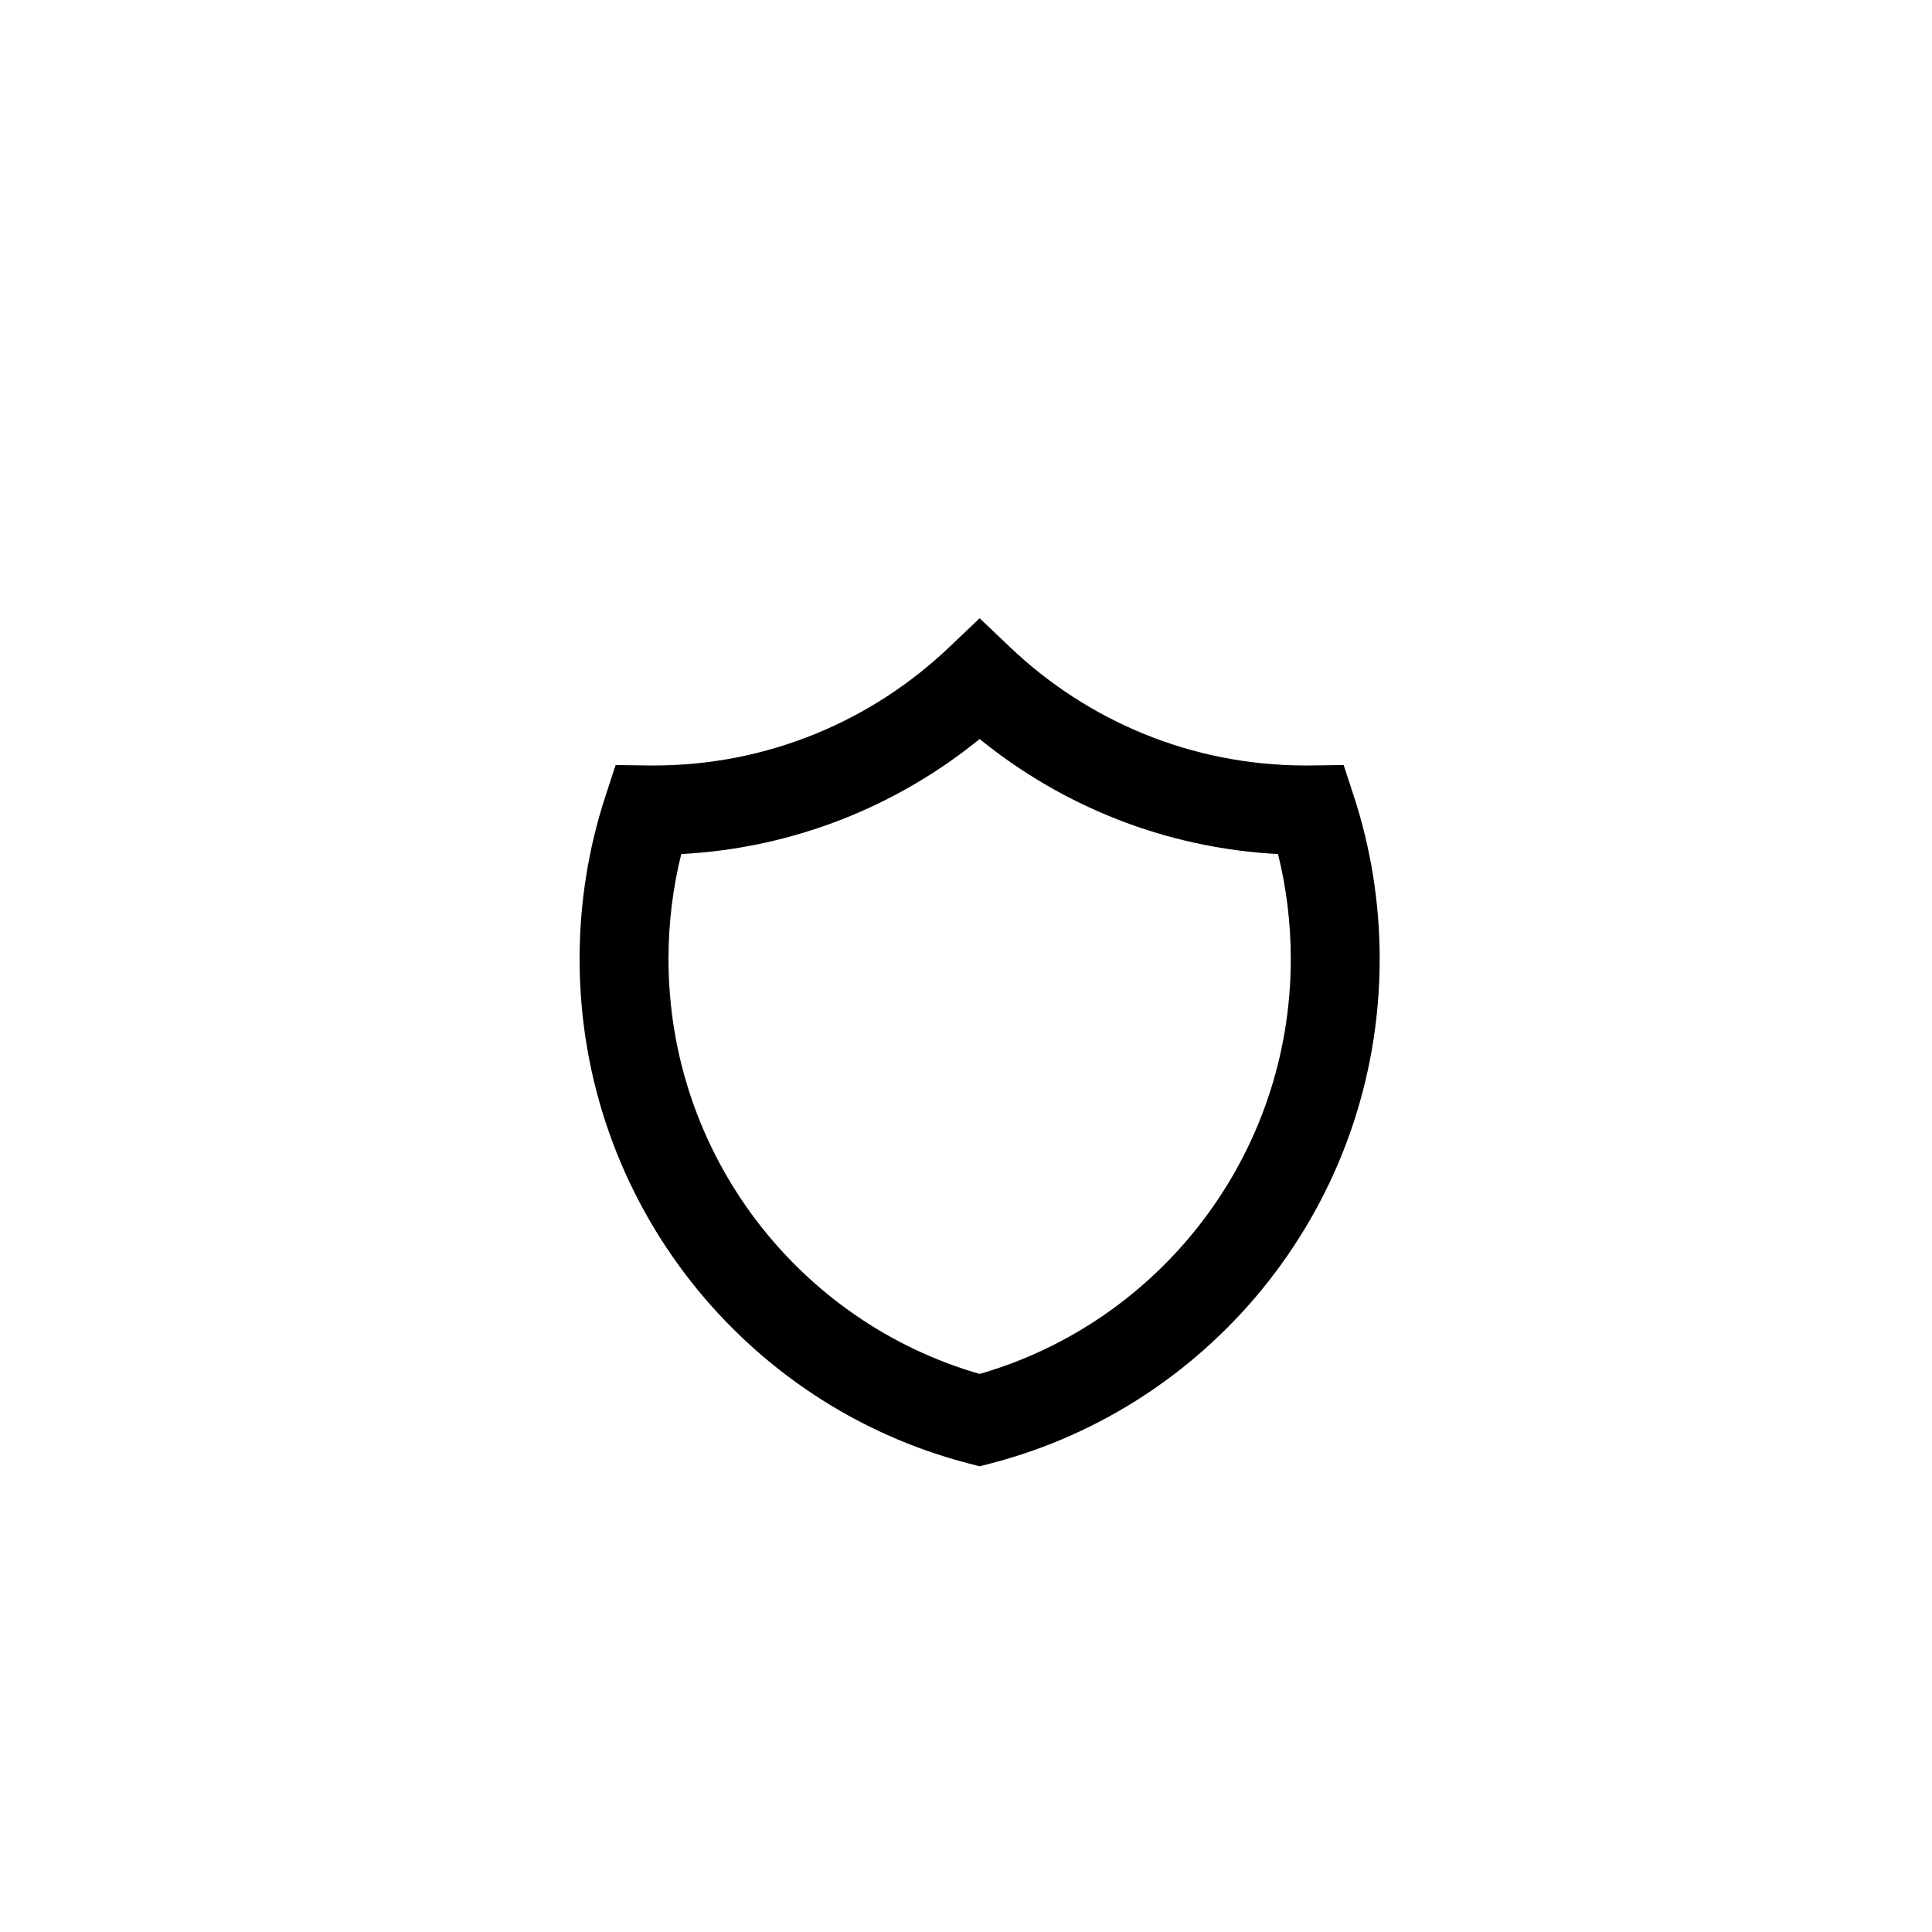
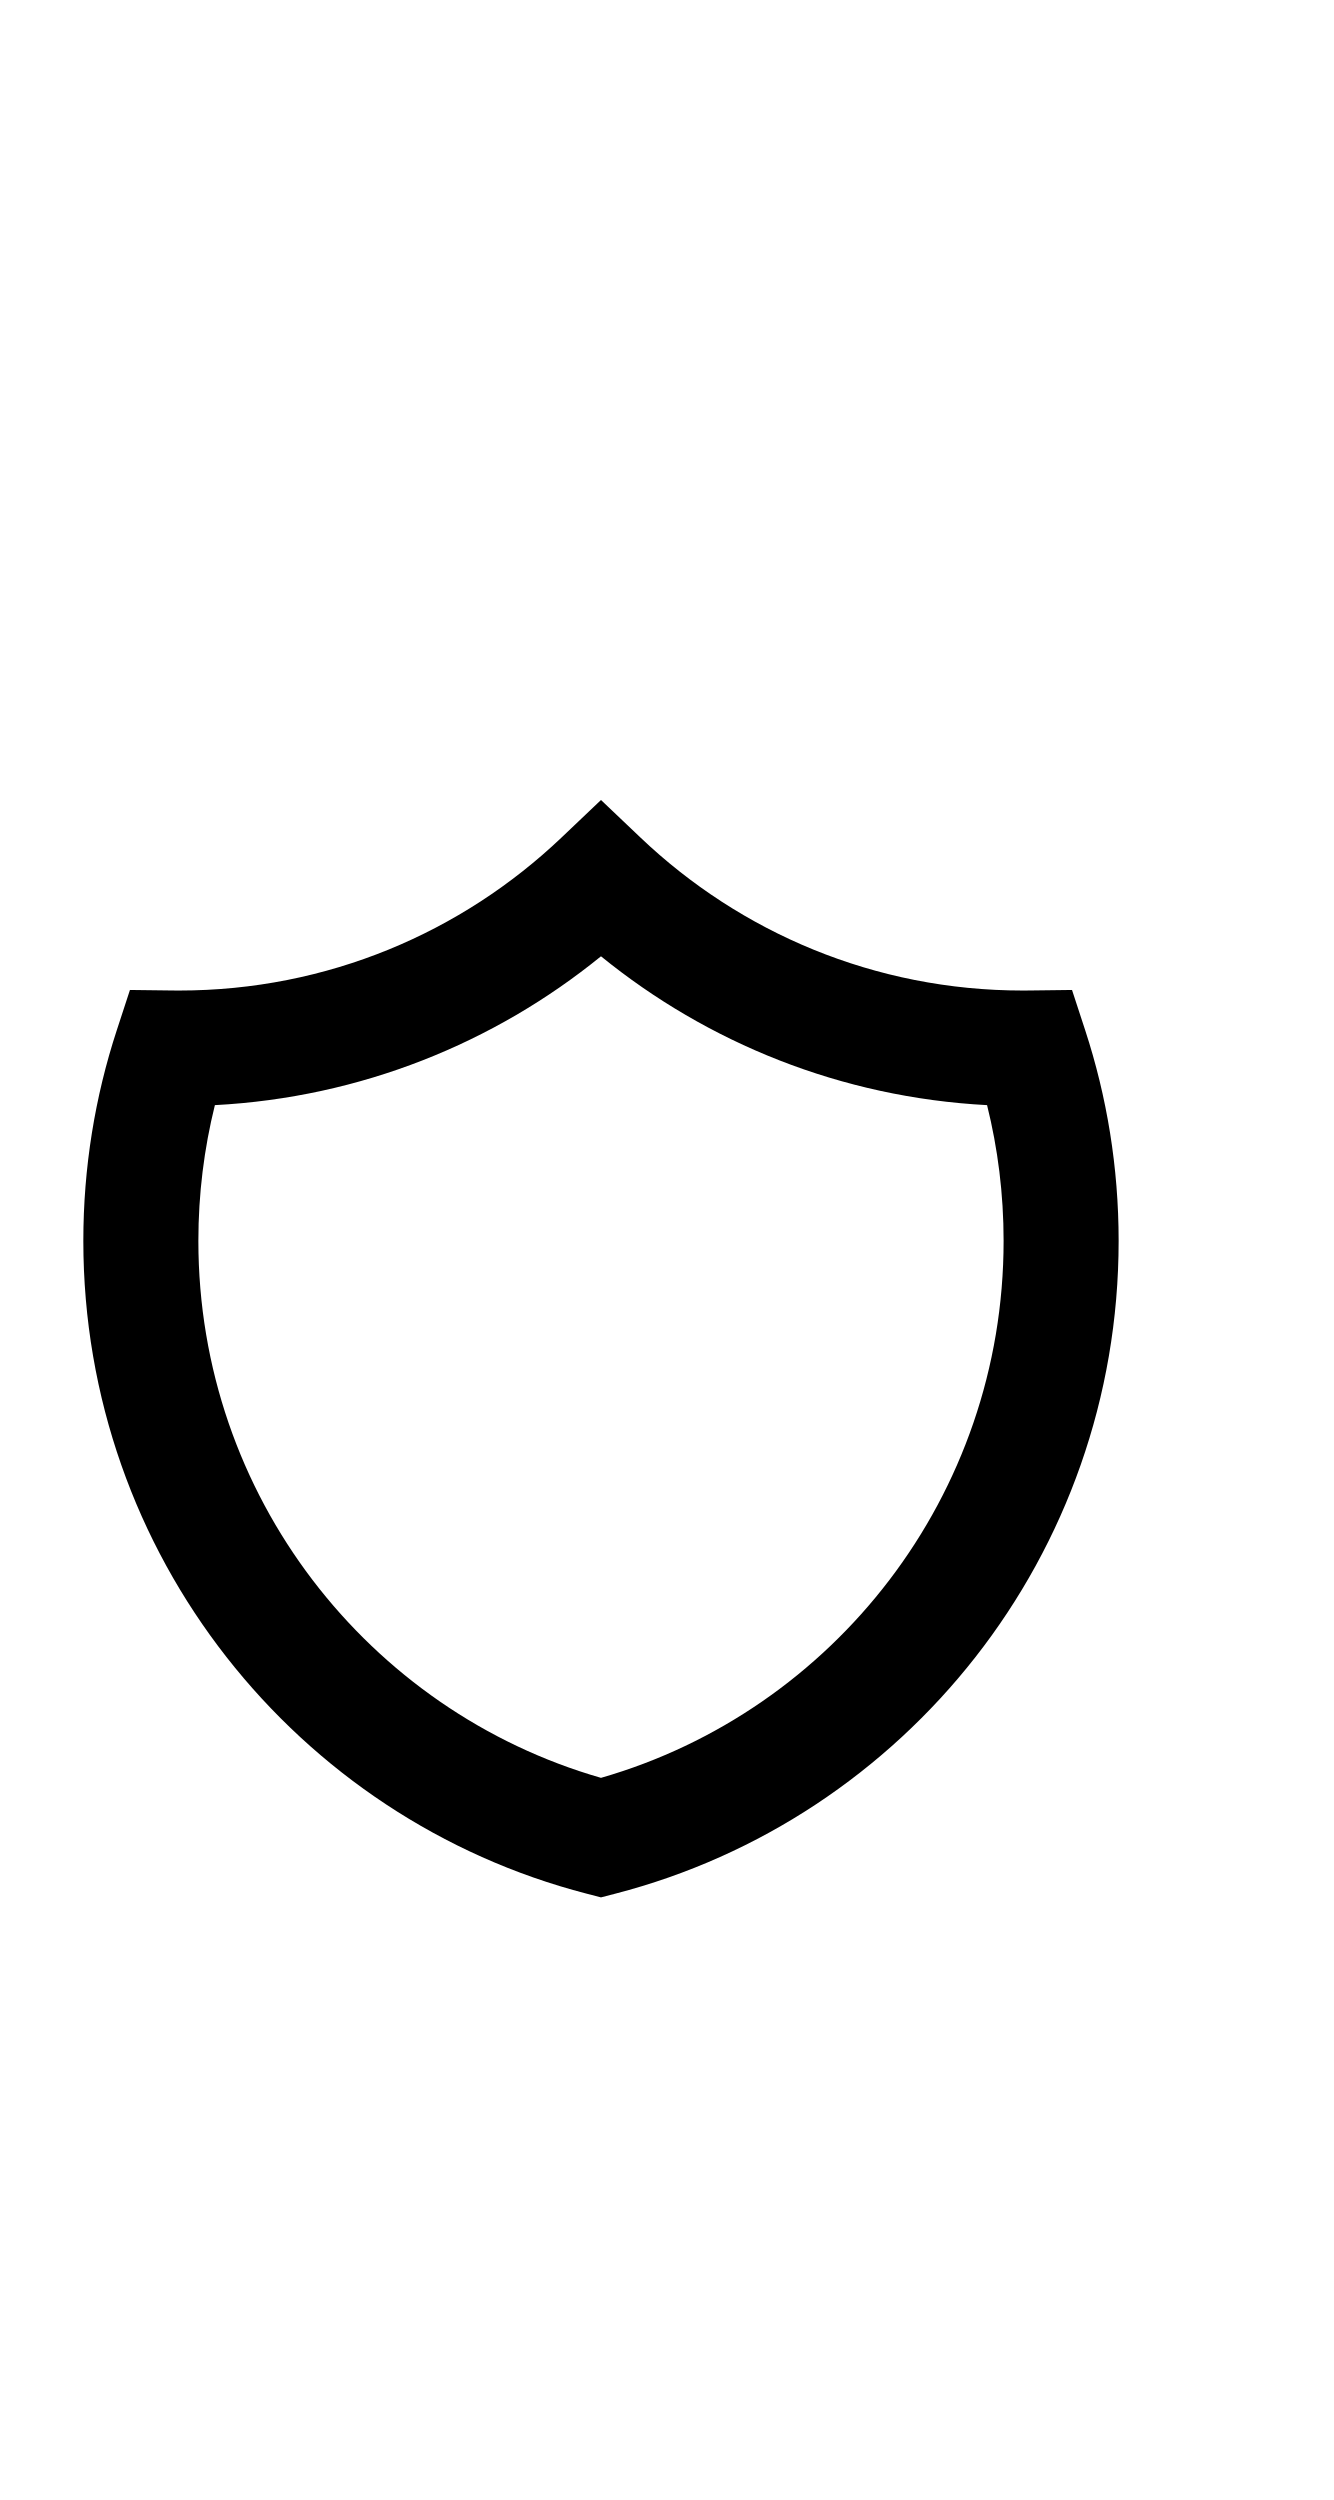
- <svg xmlns="http://www.w3.org/2000/svg" width="32" height="32" viewBox="0 0 60 150" fill="black">
+ <svg xmlns="http://www.w3.org/2000/svg" width="80" height="150" viewBox="0 0 70 150" fill="black">
  <path fill-rule="evenodd" clip-rule="evenodd" d="M31.059 48L33.432 50.257C39.413 55.947 47.481 59.432 56.366 59.432C56.508 59.432 56.649 59.431 56.79 59.429L59.321 59.398L60.111 61.813C61.414 65.794 62.118 70.045 62.118 74.453C62.118 93.302 49.283 109.131 31.919 113.62L31.059 113.843L30.199 113.62C12.834 109.131 0 93.302 0 74.453C0 70.045 0.704 65.794 2.007 61.813L2.797 59.398L5.328 59.429C5.469 59.431 5.61 59.432 5.752 59.432C14.637 59.432 22.705 55.947 28.686 50.257L31.059 48ZM7.893 66.308C7.246 68.913 6.902 71.641 6.902 74.453C6.902 89.749 17.109 102.659 31.059 106.671C45.009 102.659 55.216 89.749 55.216 74.453C55.216 71.641 54.872 68.913 54.224 66.308C45.471 65.847 37.454 62.575 31.059 57.378C24.664 62.575 16.647 65.847 7.893 66.308Z" fill="black" />
</svg>
